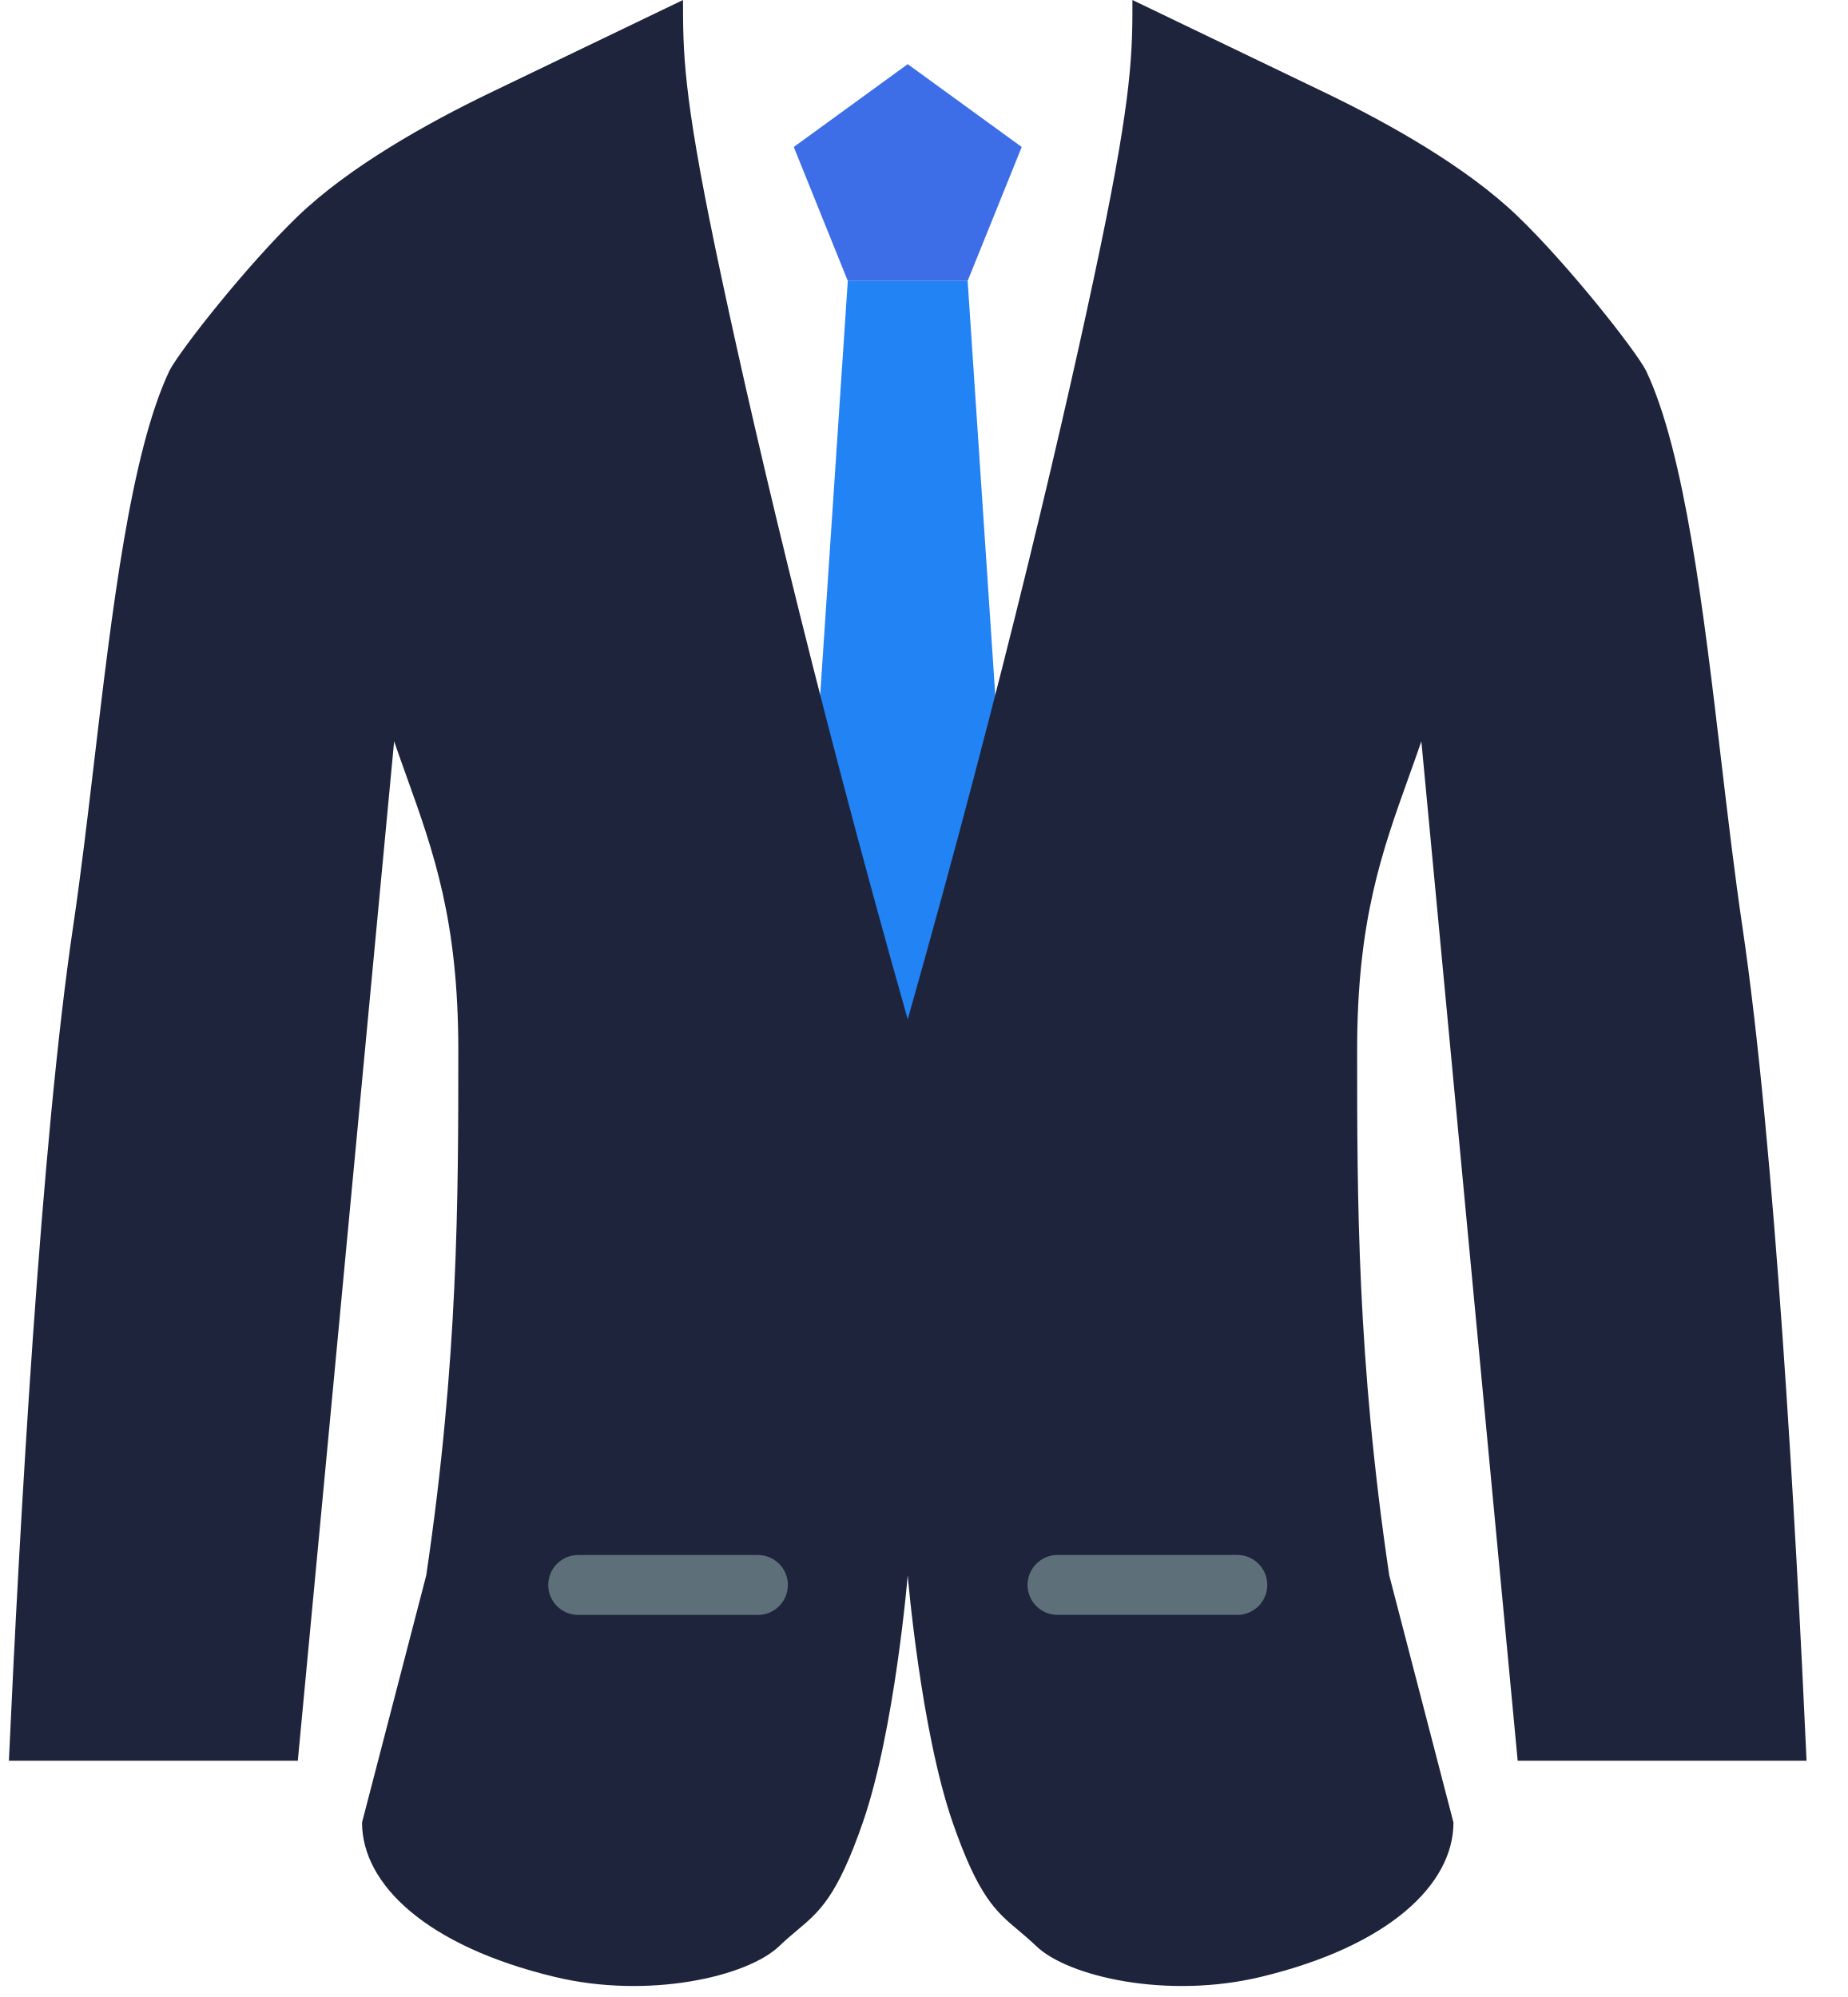
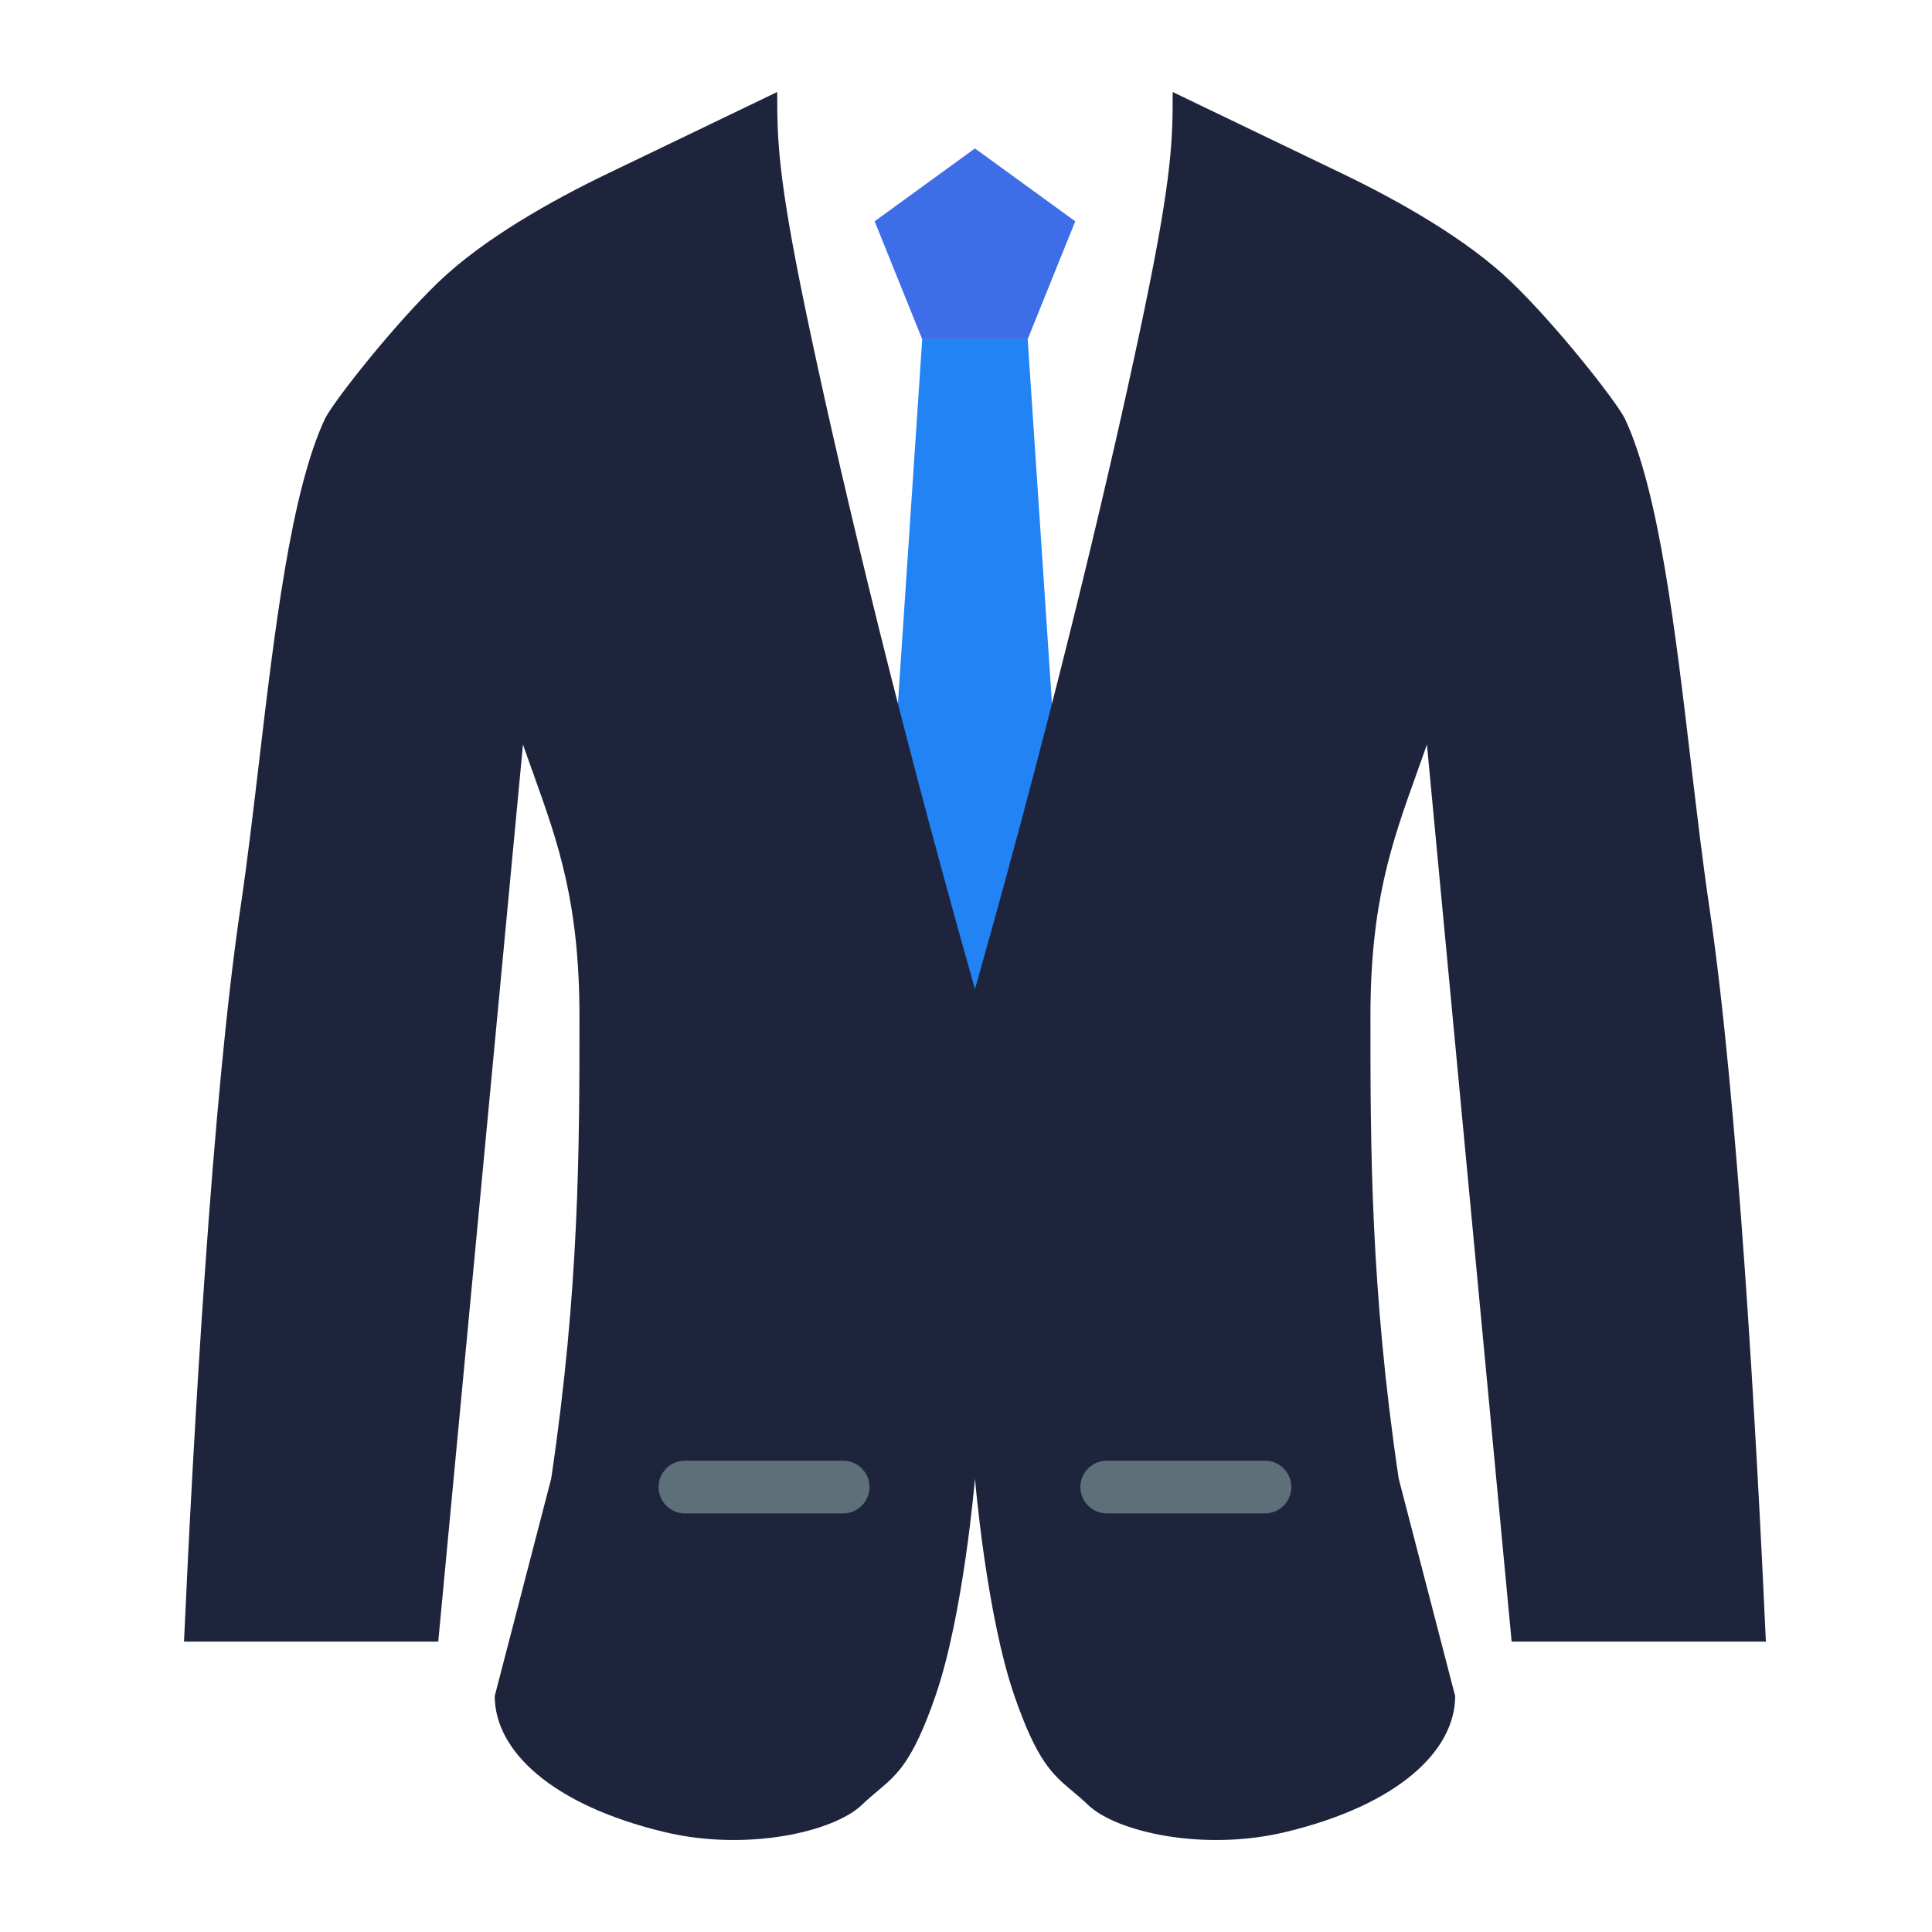
- <svg xmlns="http://www.w3.org/2000/svg" width="37" height="40" viewBox="0 0 37 40" fill="none">
-   <path d="M16.978 5.627H19.378L20.578 23.627H15.778L16.978 5.627Z" fill="#2283F4" />
-   <path d="M18.178 1.285L20.461 2.944L19.378 5.627H16.978L15.896 2.944L18.178 1.285Z" fill="#3D6DE7" />
-   <path fill-rule="evenodd" clip-rule="evenodd" d="M13.678 0L9.821 1.856C8.536 2.475 6.989 3.345 5.964 4.331C4.94 5.317 3.607 7.012 3.393 7.425C2.614 9.073 2.241 12.24 1.883 15.277C1.748 16.419 1.615 17.543 1.464 18.561C0.821 22.892 0.393 30.523 0.178 35.267H5.964L7.893 14.849C7.974 15.085 8.056 15.313 8.136 15.537C8.689 17.077 9.178 18.444 9.178 21.036C9.178 24.006 9.178 27.223 8.536 31.554L7.25 36.504C7.25 37.741 8.536 38.979 11.107 39.597C12.978 40.048 14.964 39.597 15.607 38.979C15.734 38.857 15.851 38.759 15.961 38.666C16.412 38.288 16.762 37.994 17.279 36.504C17.921 34.648 18.178 31.554 18.178 31.554V20.418C16.25 13.612 14.964 8.043 14.321 4.95C13.678 1.856 13.678 1.031 13.678 0ZM22.678 0L26.536 1.856C27.821 2.475 29.368 3.345 30.393 4.331C31.417 5.317 32.75 7.012 32.964 7.425C33.743 9.073 34.116 12.24 34.474 15.277C34.609 16.419 34.742 17.543 34.893 18.561C35.536 22.892 35.964 30.523 36.178 35.267H30.393L28.464 14.849C28.383 15.085 28.301 15.313 28.221 15.537C27.668 17.077 27.178 18.444 27.178 21.036C27.178 24.006 27.178 27.223 27.821 31.554L29.107 36.504C29.107 37.741 27.821 38.979 25.25 39.597C23.379 40.048 21.393 39.597 20.75 38.979C20.623 38.857 20.506 38.759 20.396 38.666C19.945 38.288 19.595 37.994 19.078 36.504C18.436 34.648 18.178 31.554 18.178 31.554V20.418C20.107 13.612 21.393 8.043 22.036 4.95C22.678 1.856 22.678 1.031 22.678 0Z" fill="#1F243D" />
-   <path fill-rule="evenodd" clip-rule="evenodd" d="M21.178 31.146C20.847 31.146 20.578 31.415 20.578 31.747C20.578 32.078 20.847 32.346 21.178 32.346H24.779C25.11 32.346 25.378 32.078 25.378 31.747C25.378 31.415 25.11 31.146 24.779 31.146H21.178ZM11.579 31.147C11.247 31.147 10.979 31.415 10.979 31.747C10.979 32.078 11.247 32.347 11.579 32.347H15.178C15.51 32.347 15.778 32.078 15.778 31.747C15.778 31.415 15.51 31.147 15.178 31.147H11.579Z" fill="#5D707A" />
+ <svg xmlns="http://www.w3.org/2000/svg" width="42" height="42" viewBox="0 0 42 42" fill="none">
+   <path d="M20.048 7.375H22.341L23.487 24.57H18.902L20.048 7.375Z" fill="#2283F4" />
+   <path d="M21.194 3.227L23.375 4.811L22.341 7.374H20.048L19.014 4.811L21.194 3.227Z" fill="#3D6DE7" />
+   <path fill-rule="evenodd" clip-rule="evenodd" d="M16.896 2L13.211 3.773C11.983 4.364 10.505 5.195 9.527 6.137C8.548 7.079 7.275 8.698 7.07 9.092C6.327 10.667 5.97 13.692 5.628 16.594C5.499 17.685 5.373 18.758 5.228 19.731C4.614 23.868 4.205 31.157 4 35.688H9.527L11.369 16.185C11.447 16.41 11.525 16.627 11.602 16.841C12.129 18.313 12.597 19.618 12.597 22.095C12.597 24.932 12.597 28.005 11.983 32.142L10.755 36.871C10.755 38.053 11.983 39.235 14.44 39.826C16.227 40.256 18.124 39.826 18.738 39.235C18.859 39.118 18.971 39.025 19.077 38.936C19.507 38.575 19.842 38.294 20.335 36.871C20.949 35.097 21.195 32.142 21.195 32.142C21.195 32.142 21.44 35.097 22.054 36.871C22.547 38.294 22.882 38.575 23.312 38.936C23.418 39.025 23.53 39.118 23.651 39.235C24.265 39.826 26.162 40.256 27.95 39.826C30.406 39.235 31.634 38.053 31.634 36.871L30.406 32.142C29.792 28.005 29.792 24.932 29.792 22.095C29.792 19.618 30.26 18.313 30.787 16.841C30.864 16.627 30.942 16.41 31.02 16.185L32.862 35.688H38.389C38.184 31.157 37.775 23.868 37.161 19.731C37.017 18.758 36.89 17.685 36.761 16.594C36.419 13.692 36.062 10.667 35.319 9.092C35.114 8.698 33.841 7.079 32.862 6.137C31.884 5.195 30.406 4.364 29.178 3.773L25.493 2C25.493 2.985 25.493 3.773 24.879 6.728C24.265 9.683 23.037 15.003 21.195 21.504C19.352 15.003 18.124 9.683 17.51 6.728C16.896 3.773 16.896 2.985 16.896 2Z" fill="#1F243D" />
+   <path fill-rule="evenodd" clip-rule="evenodd" d="M14.89 31.754C14.573 31.754 14.317 32.011 14.317 32.327C14.317 32.644 14.573 32.9 14.89 32.9H18.329C18.645 32.9 18.902 32.644 18.902 32.327C18.902 32.011 18.645 31.754 18.329 31.754H14.89ZM24.06 31.754C23.744 31.754 23.487 32.011 23.487 32.327C23.487 32.644 23.744 32.9 24.06 32.9H27.499C27.816 32.9 28.072 32.644 28.072 32.327C28.072 32.011 27.816 31.754 27.499 31.754H24.06Z" fill="#5D707A" />
</svg>
